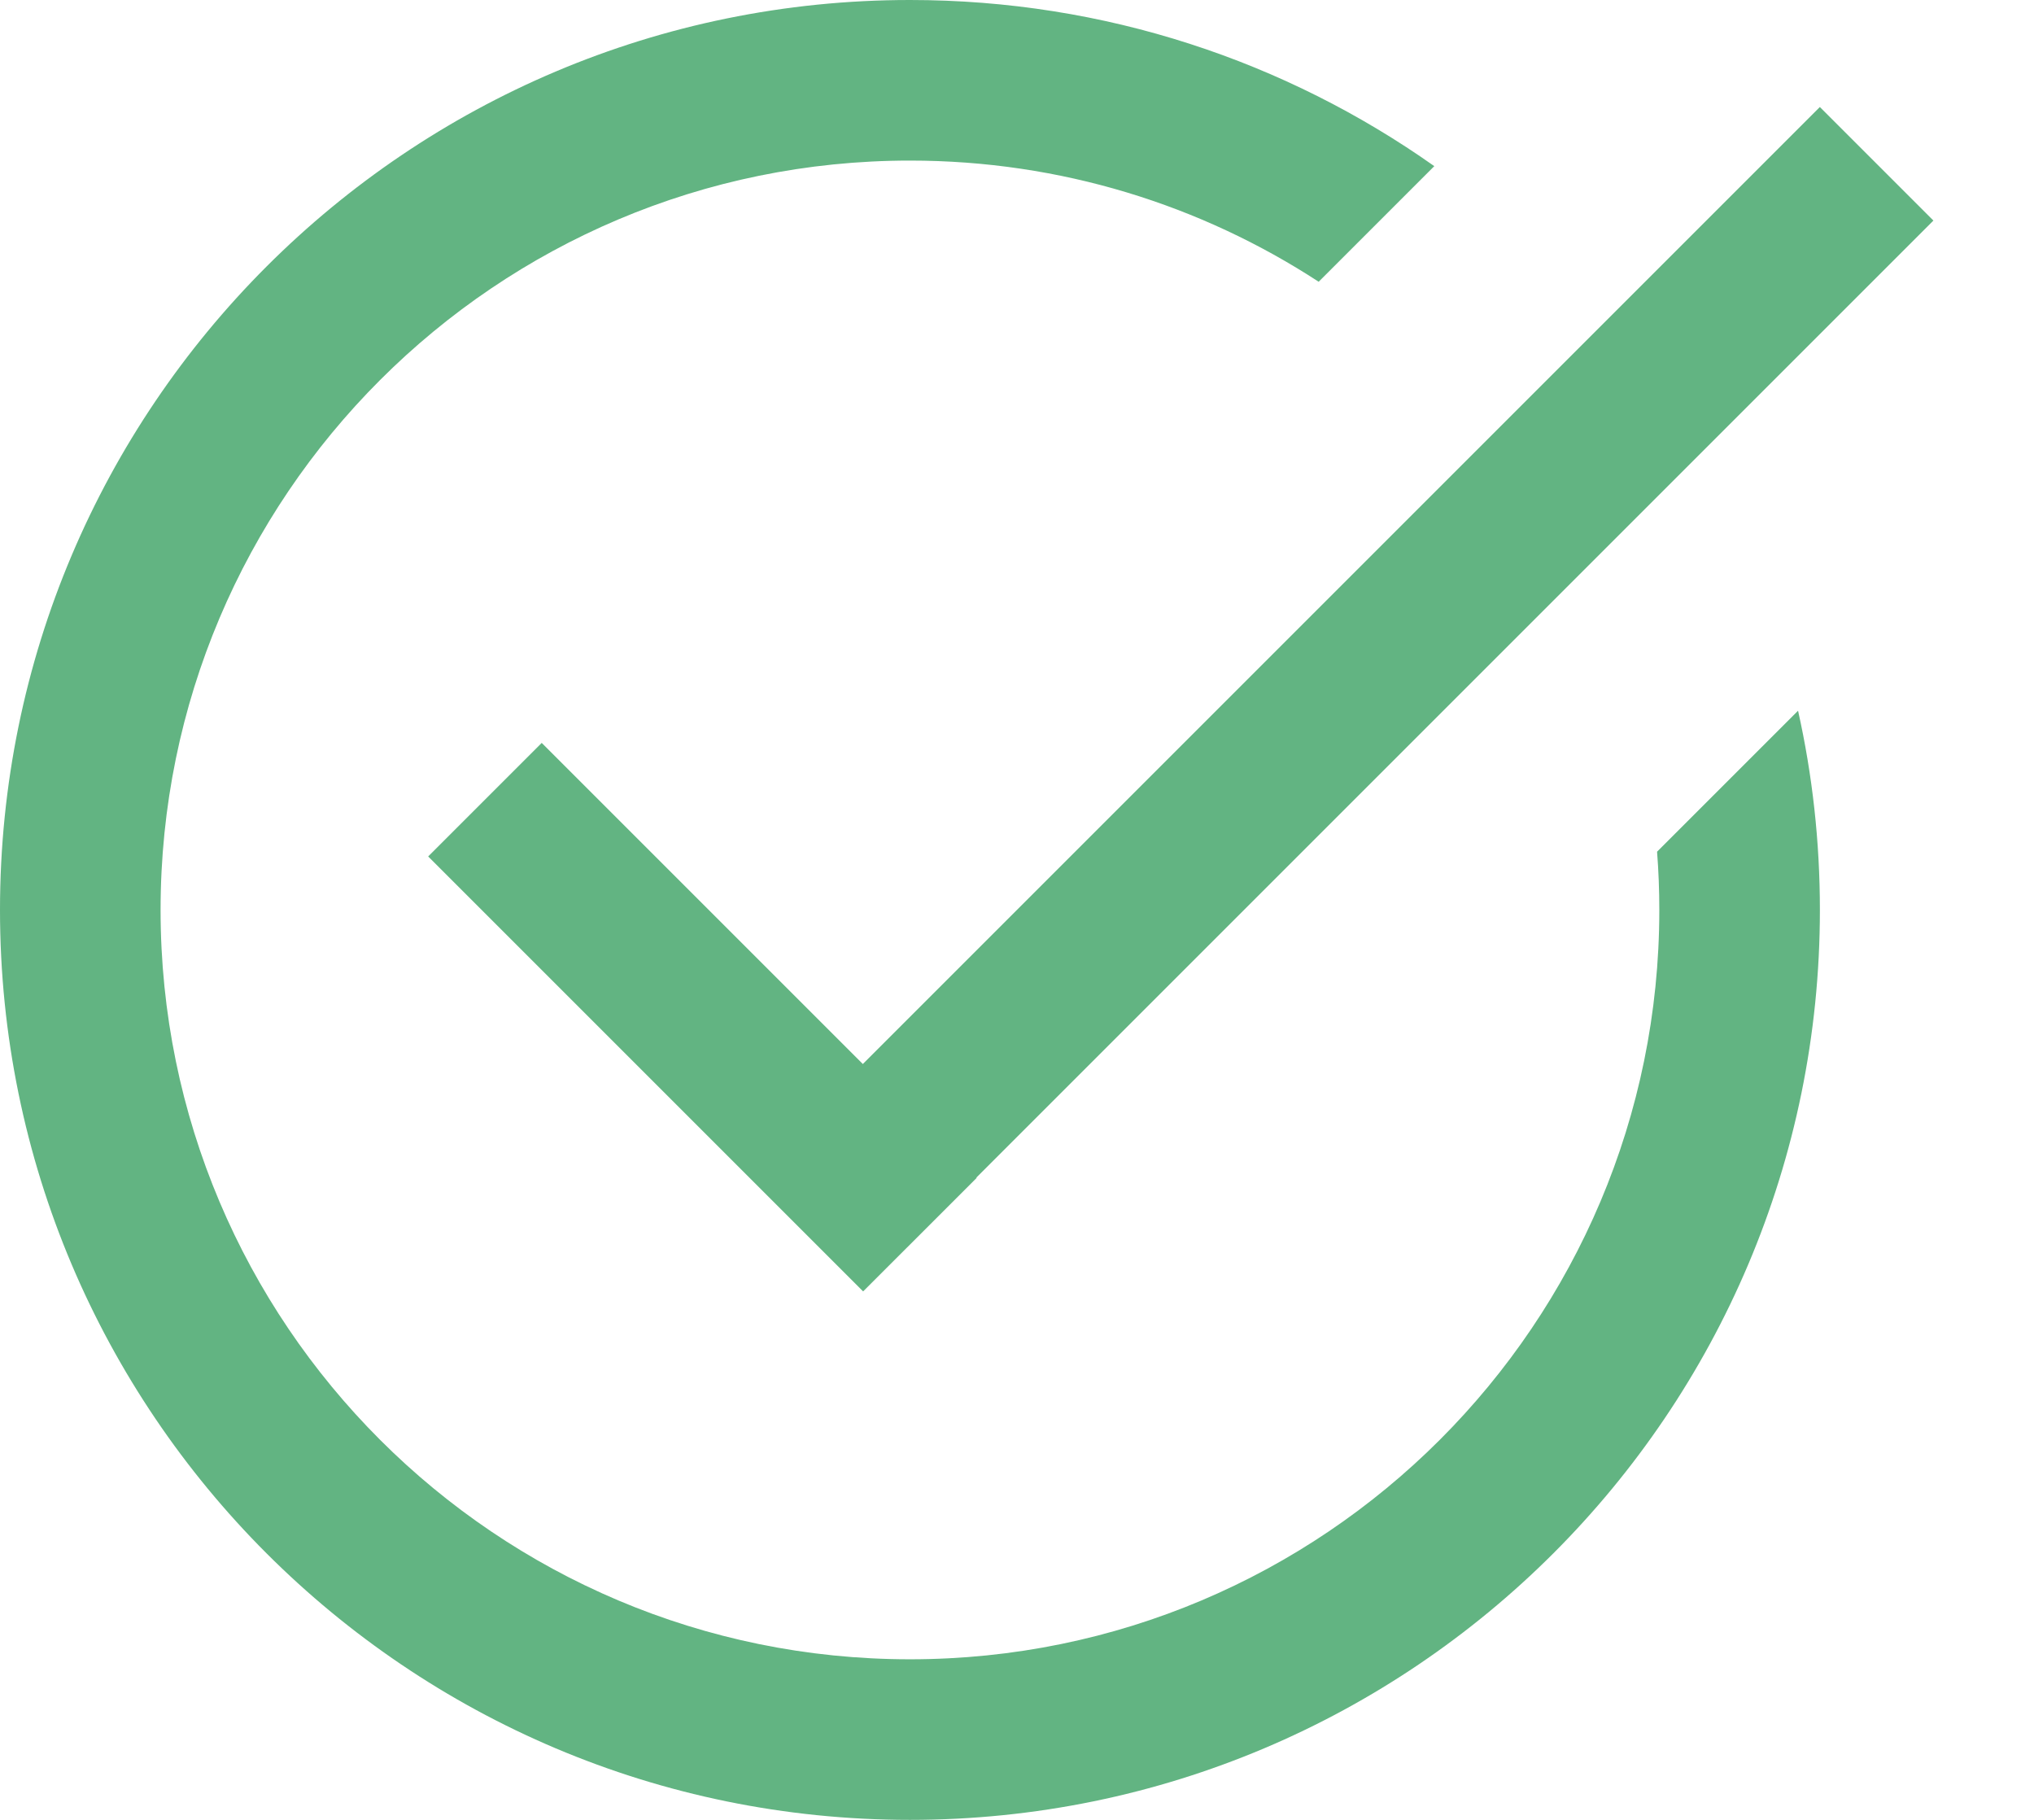
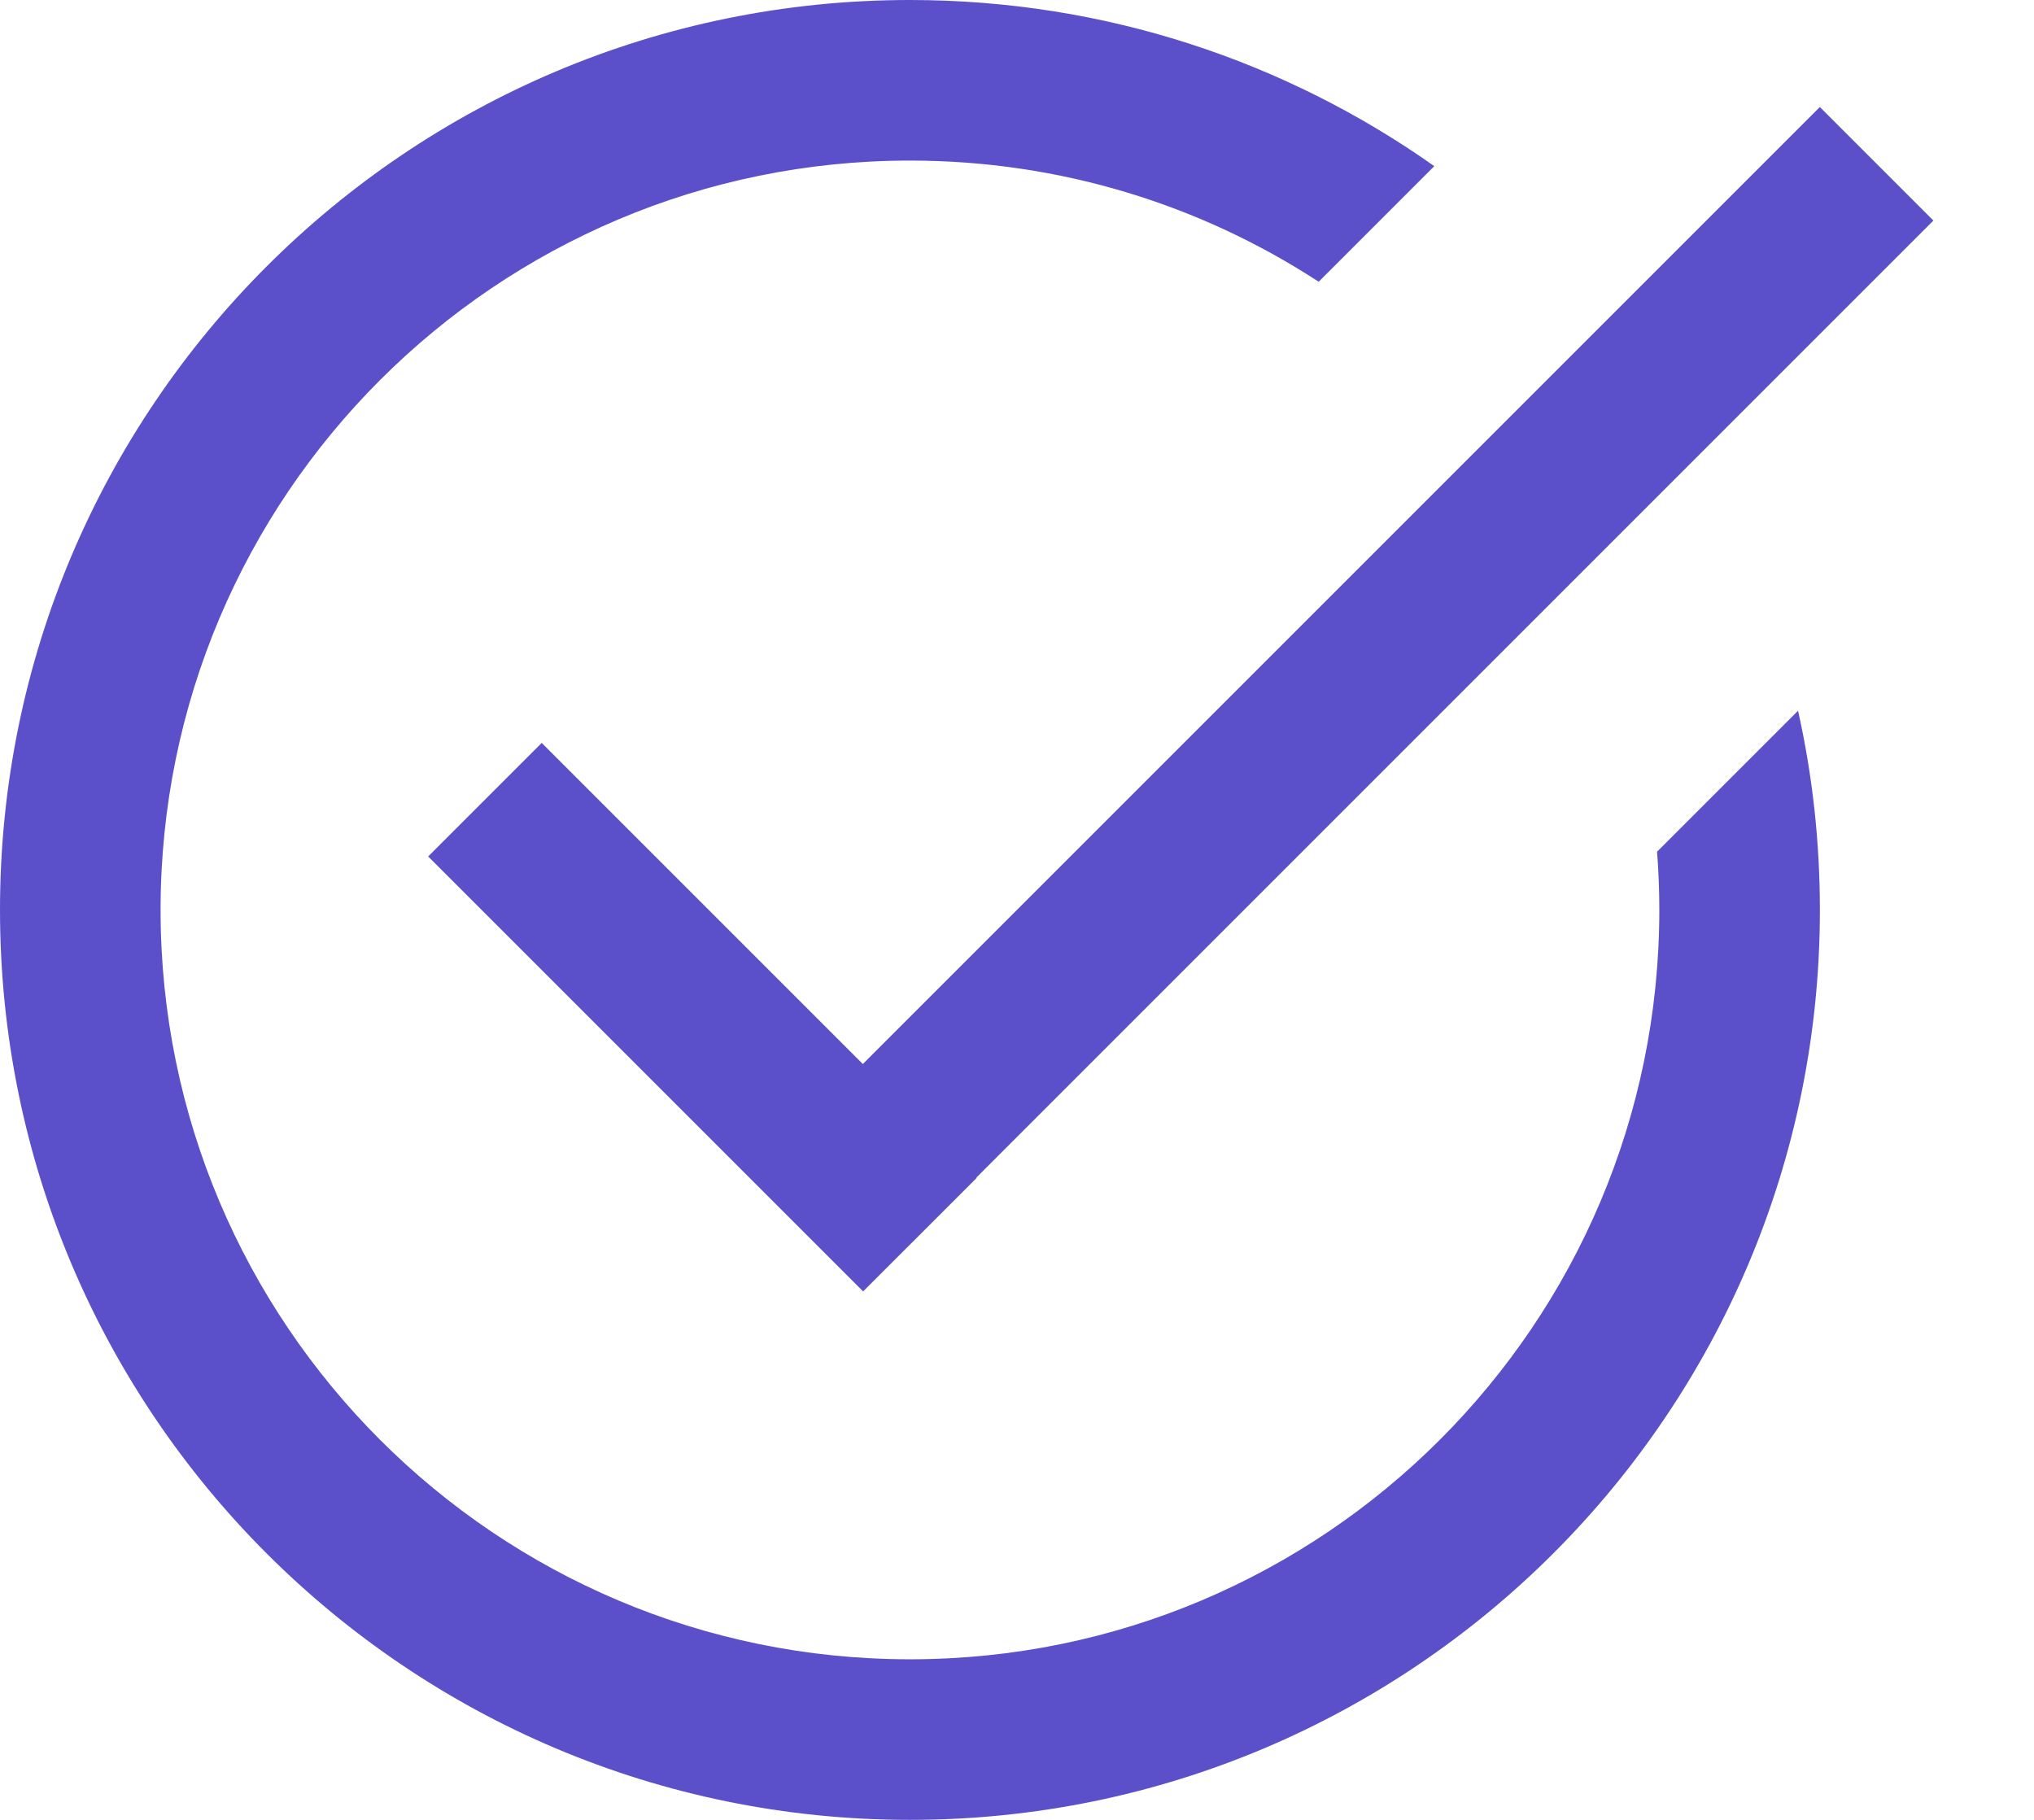
<svg xmlns="http://www.w3.org/2000/svg" width="19" height="17" viewBox="0 0 19 17" fill="none">
-   <line x1="4.53" y1="7.47" x2="8.593" y2="11.533" stroke="#62B482" stroke-width="1.5" />
-   <line x1="17.53" y1="1.53" x2="7.942" y2="11.118" stroke="#62B482" stroke-width="1.5" />
-   <path fill-rule="evenodd" clip-rule="evenodd" d="M15.5 8.5C15.5 12.366 12.366 15.5 8.5 15.5C4.634 15.5 1.5 12.366 1.5 8.5C1.5 4.634 4.634 1.5 8.5 1.5C9.909 1.5 11.22 1.916 12.318 2.632L13.398 1.552C12.013 0.574 10.324 0 8.5 0C3.806 0 0 3.806 0 8.5C0 13.194 3.806 17 8.5 17C13.194 17 17 13.194 17 8.5C17 7.861 16.93 7.238 16.796 6.639L15.479 7.956C15.493 8.135 15.5 8.317 15.5 8.5Z" fill="#62B482" />
+   <line x1="4.53" y1="7.47" x2="8.593" y2="11.533" stroke="#5c50ca" stroke-width="1.5" />
+   <line x1="17.53" y1="1.53" x2="7.942" y2="11.118" stroke="#5c50ca" stroke-width="1.5" />
+   <path fill-rule="evenodd" clip-rule="evenodd" d="M15.5 8.5C15.5 12.366 12.366 15.5 8.5 15.5C4.634 15.5 1.5 12.366 1.5 8.5C1.5 4.634 4.634 1.5 8.5 1.5C9.909 1.5 11.22 1.916 12.318 2.632L13.398 1.552C12.013 0.574 10.324 0 8.5 0C3.806 0 0 3.806 0 8.5C0 13.194 3.806 17 8.5 17C13.194 17 17 13.194 17 8.5C17 7.861 16.93 7.238 16.796 6.639L15.479 7.956C15.493 8.135 15.5 8.317 15.5 8.5Z" fill="#5c50ca" />
</svg>
